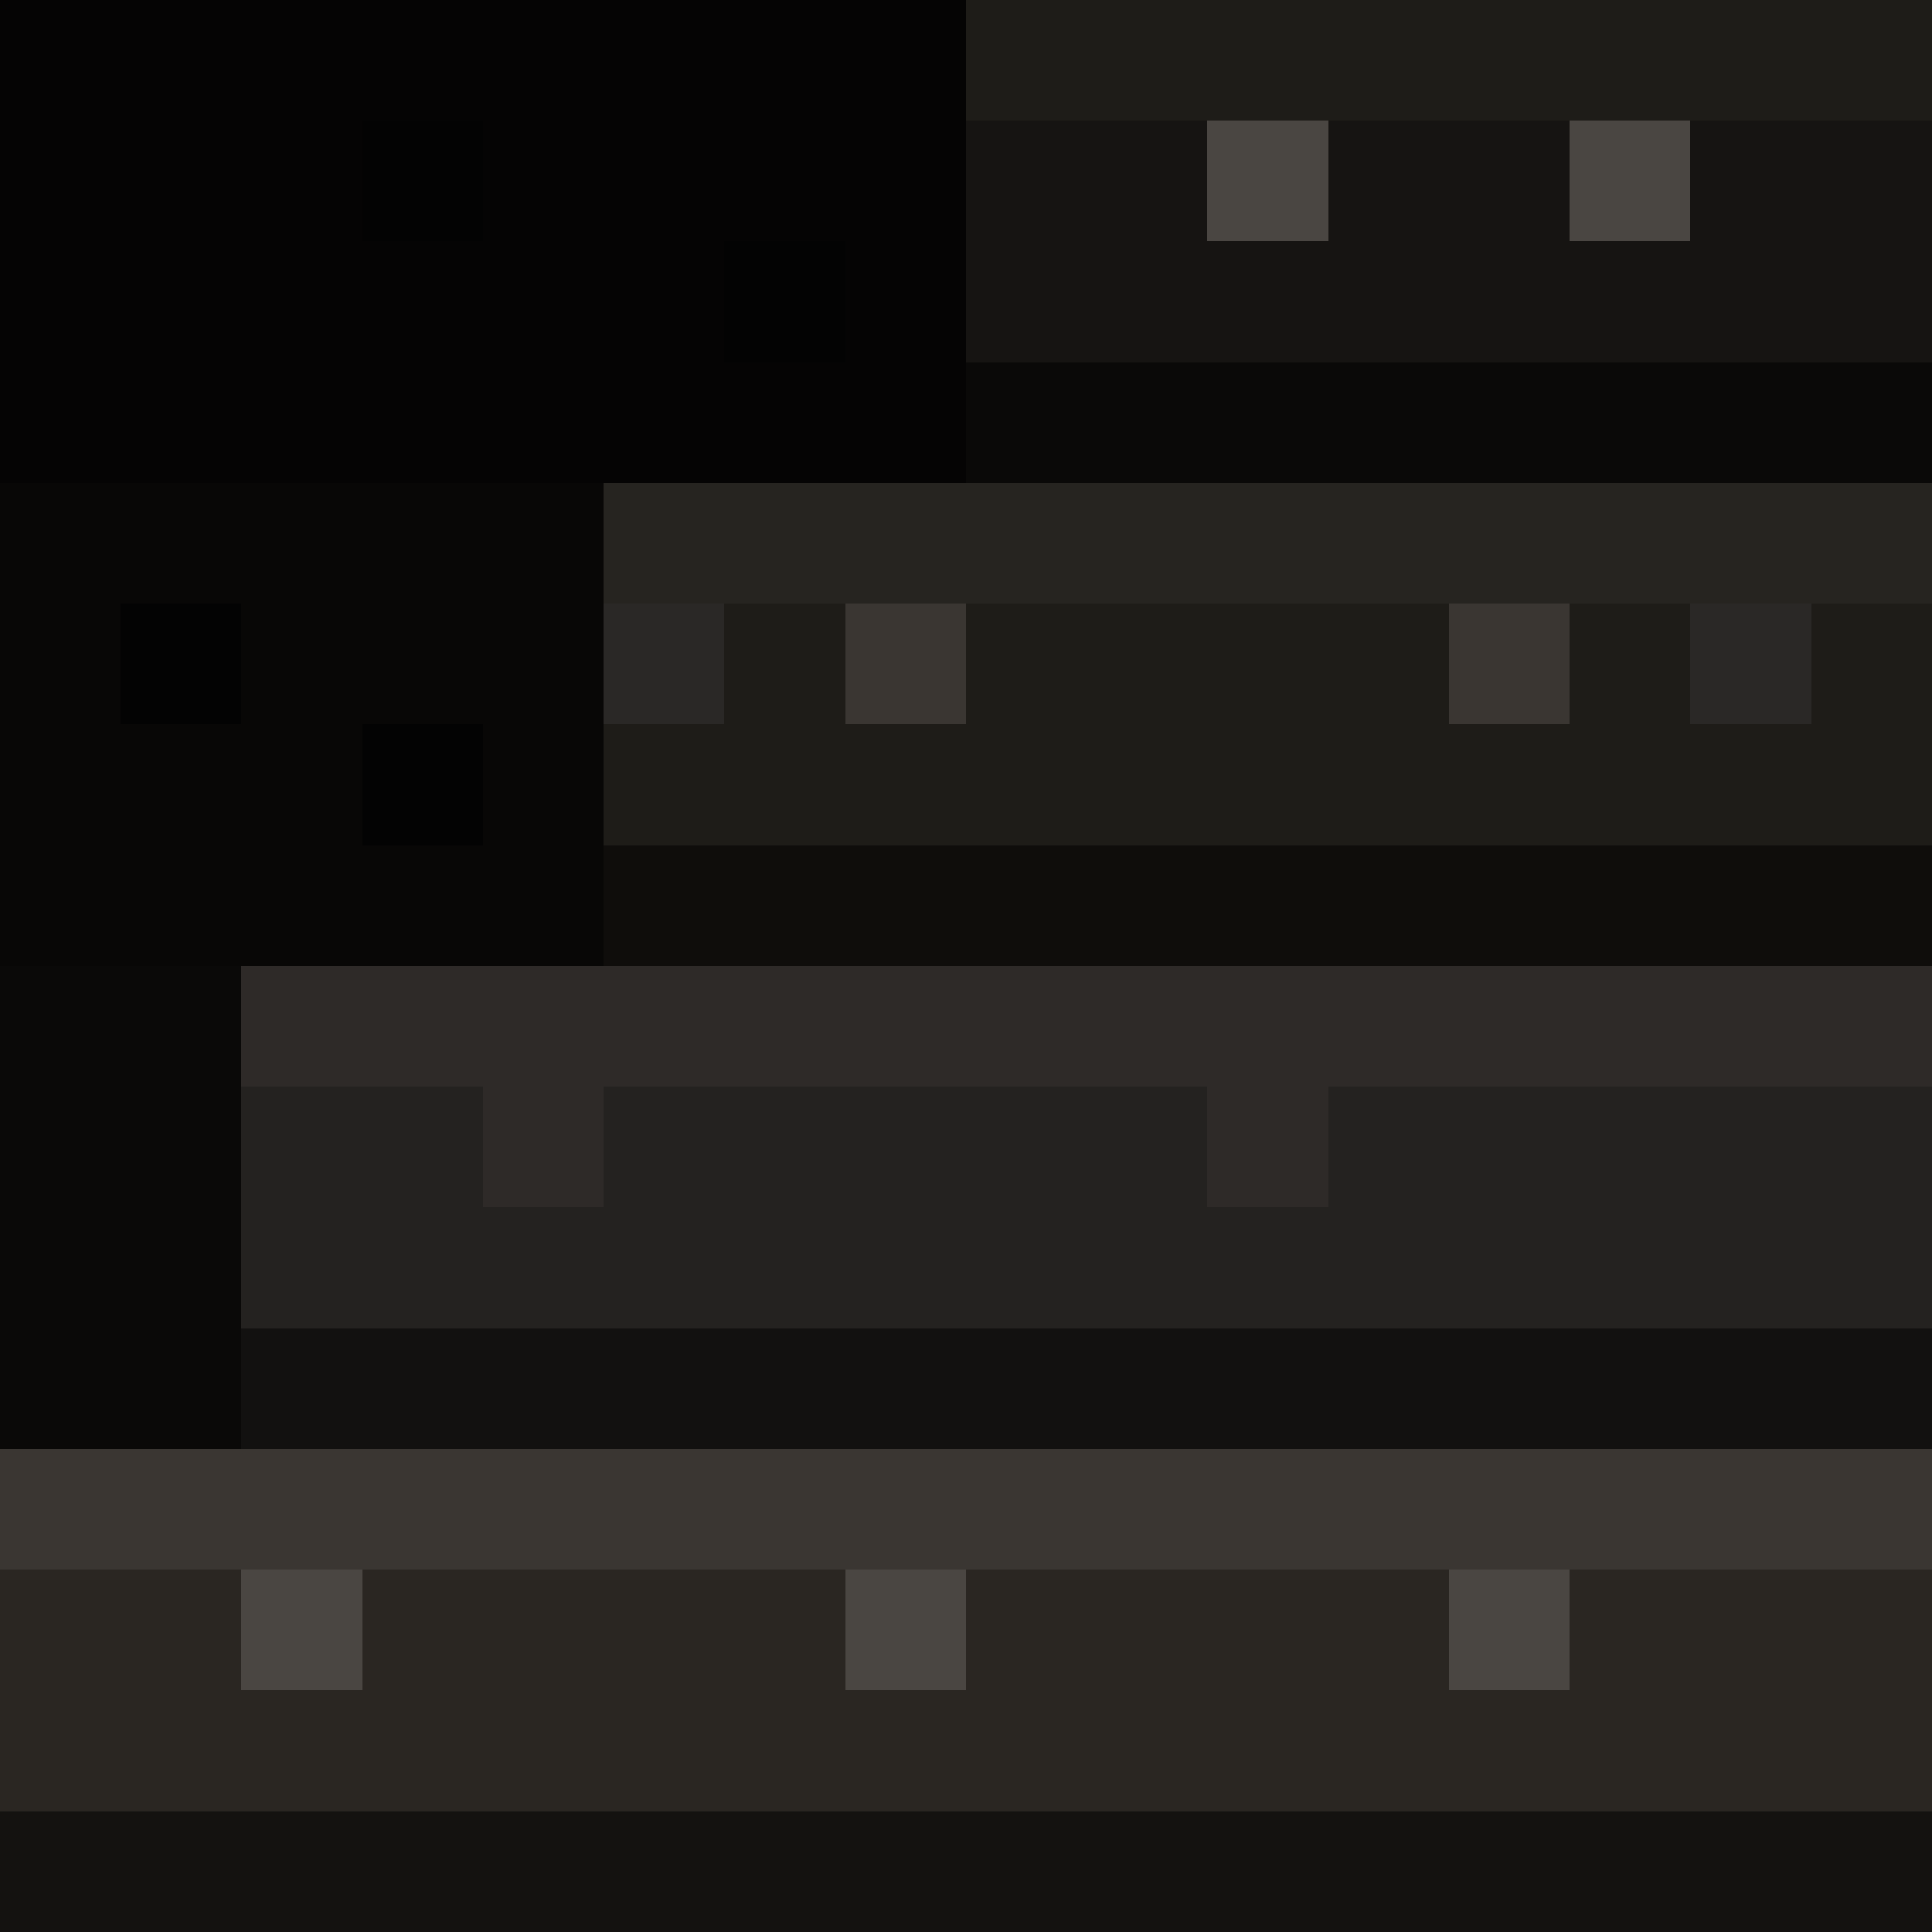
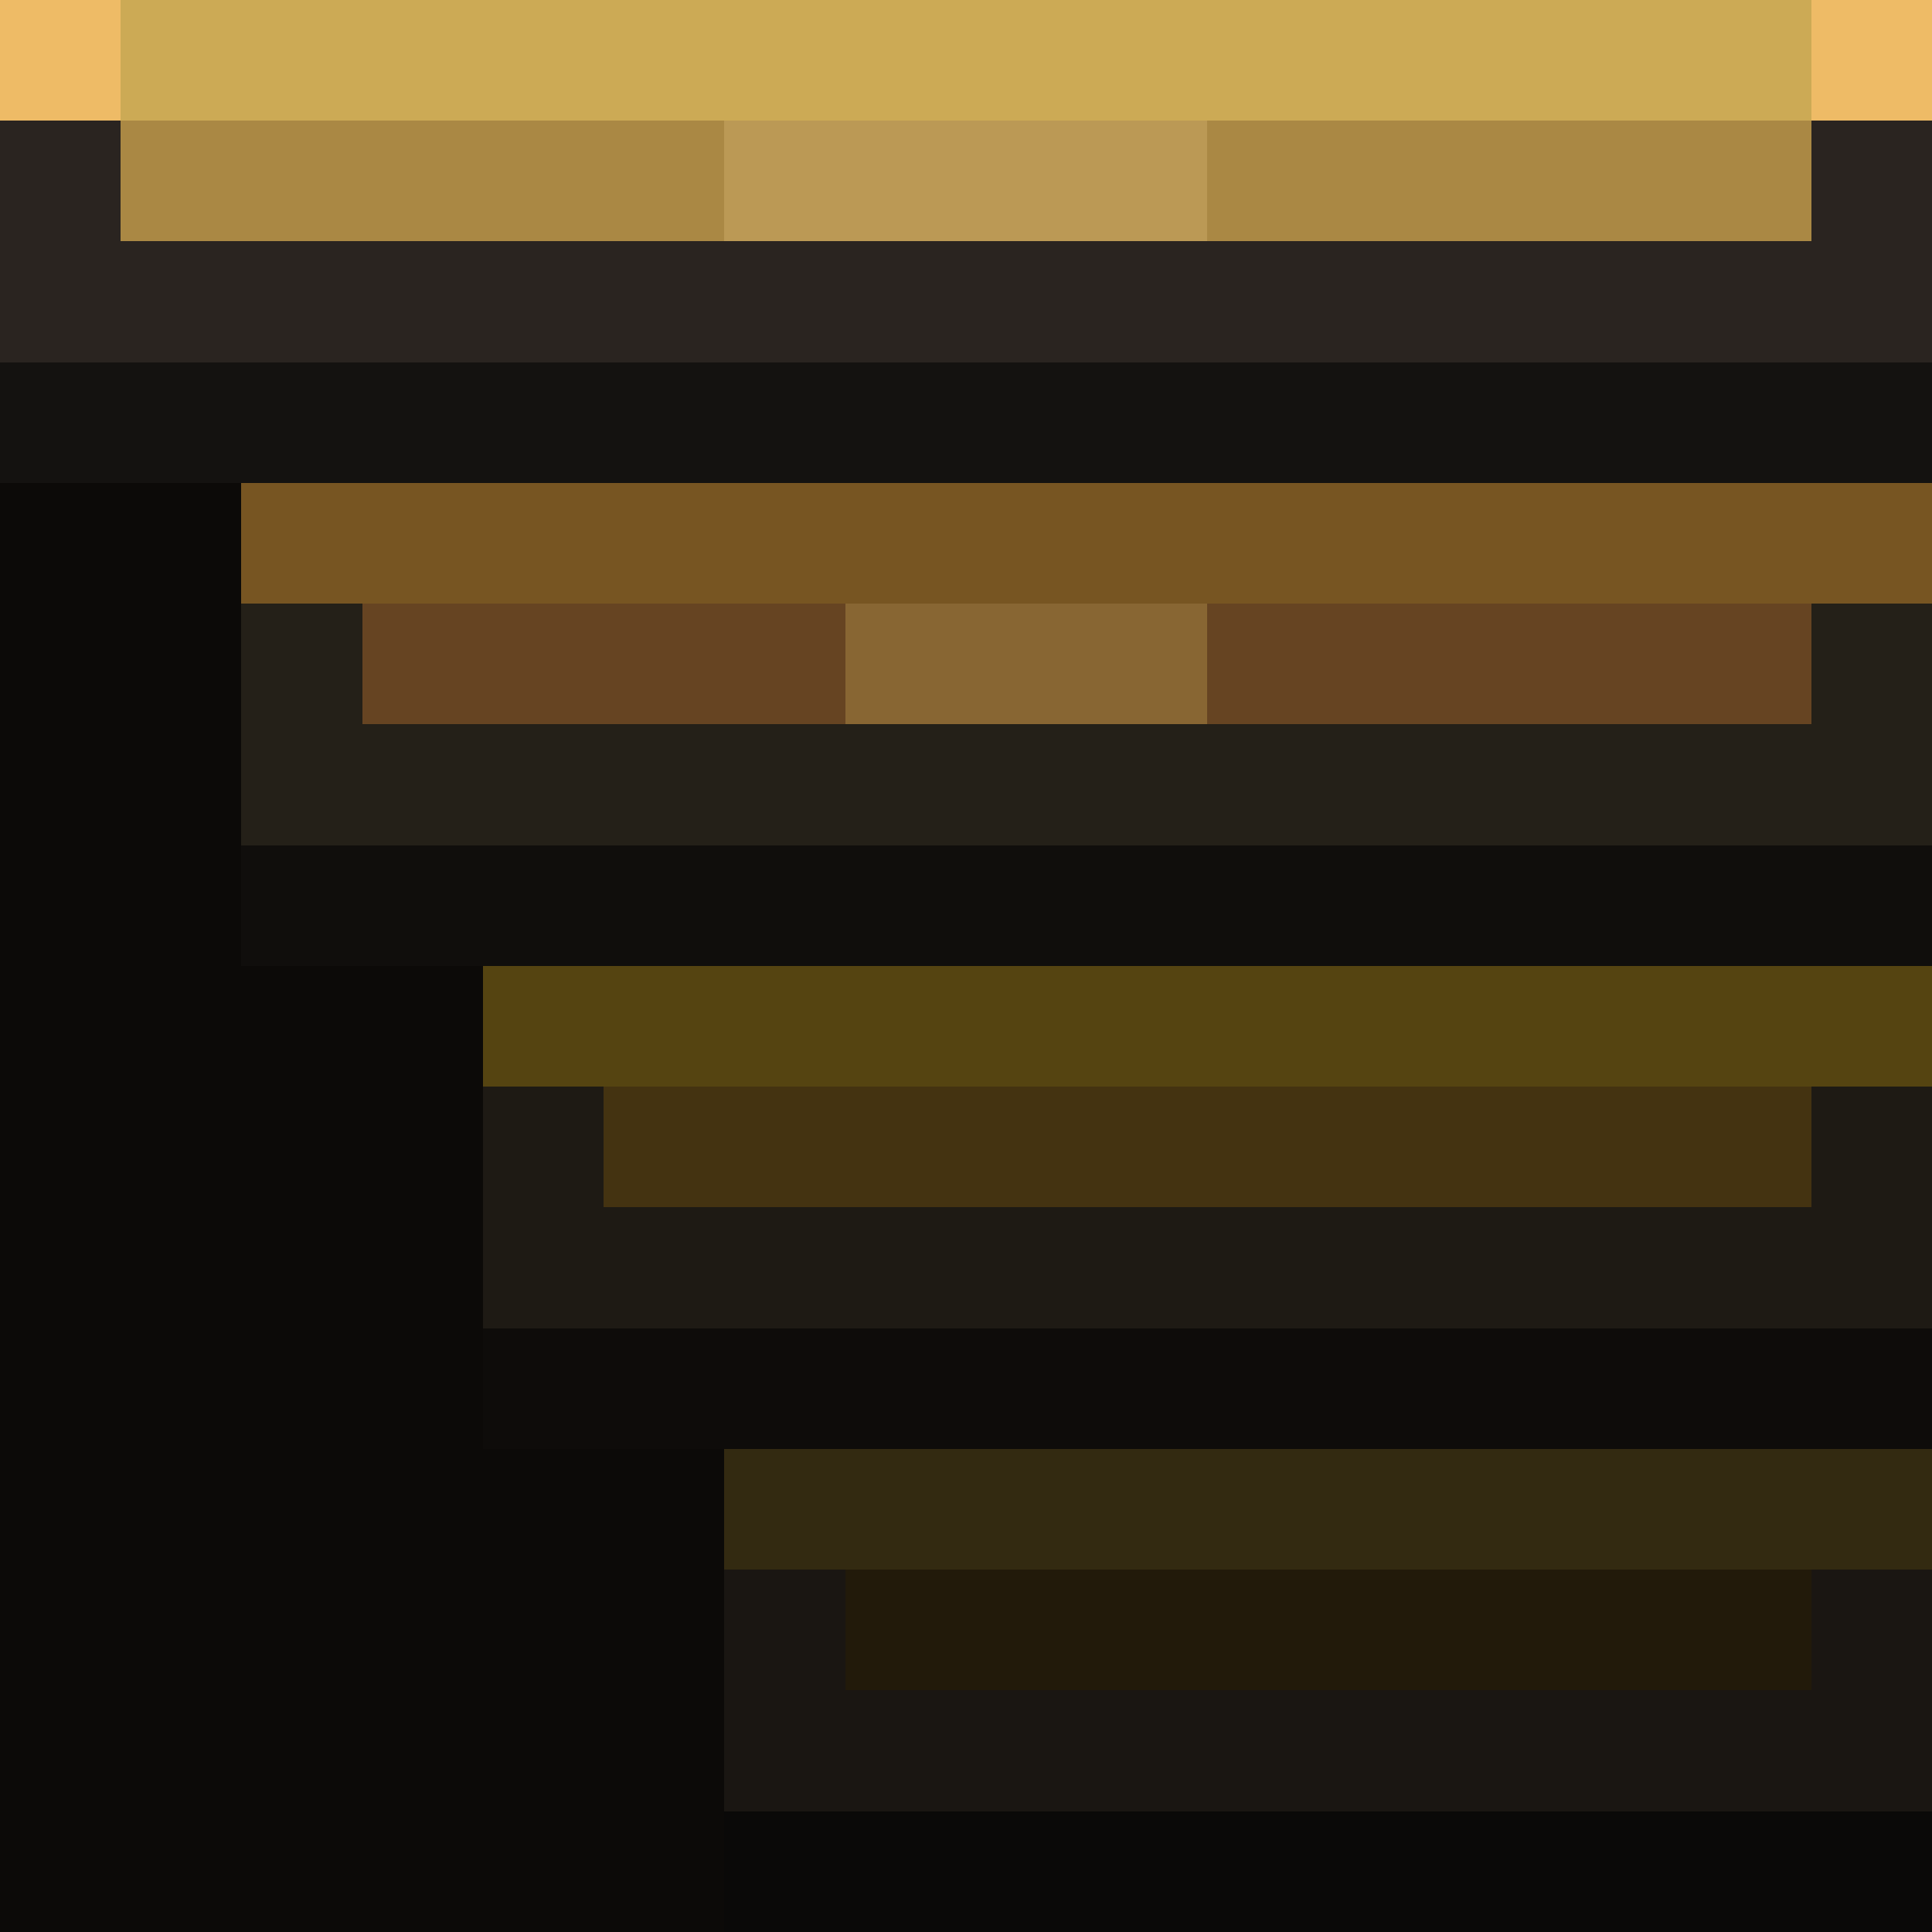
<svg xmlns="http://www.w3.org/2000/svg" viewBox="0 0 16 16" width="16" height="16" shape-rendering="crispEdges">
-   <rect width="16" height="16" fill="#1a1815" />
-   <rect x="0" y="12" width="16" height="4" fill="#2a2622" />
-   <rect x="0" y="12" width="16" height="1" fill="#3a3632" />
-   <rect x="0" y="15" width="16" height="1" fill="#141210" />
-   <rect x="2" y="8" width="14" height="4" fill="#242220" />
-   <rect x="2" y="8" width="14" height="1" fill="#2e2a28" />
-   <rect x="2" y="11" width="14" height="1" fill="#121110" />
-   <rect x="0" y="8" width="2" height="4" fill="#0a0908" />
-   <rect x="5" y="4" width="11" height="4" fill="#1e1c18" />
-   <rect x="5" y="4" width="11" height="1" fill="#262420" />
-   <rect x="5" y="7" width="11" height="1" fill="#0f0d0b" />
-   <rect x="0" y="4" width="5" height="4" fill="#080706" />
-   <rect x="8" y="0" width="8" height="4" fill="#161412" />
-   <rect x="8" y="0" width="8" height="1" fill="#1e1c18" />
-   <rect x="8" y="3" width="8" height="1" fill="#0a0908" />
-   <rect x="0" y="0" width="8" height="4" fill="#050404" />
-   <rect x="10" y="1" width="1" height="1" fill="#4a4642" />
-   <rect x="13" y="1" width="1" height="1" fill="#4a4642" />
-   <rect x="7" y="5" width="1" height="1" fill="#3a3632" />
-   <rect x="12" y="5" width="1" height="1" fill="#3a3632" />
-   <rect x="4" y="9" width="1" height="1" fill="#2e2a28" />
-   <rect x="10" y="9" width="1" height="1" fill="#2e2a28" />
-   <rect x="2" y="13" width="1" height="1" fill="#4a4642" />
-   <rect x="7" y="13" width="1" height="1" fill="#4a4642" />
-   <rect x="12" y="13" width="1" height="1" fill="#4a4642" />
-   <rect x="5" y="5" width="1" height="1" fill="#2a2826" />
-   <rect x="14" y="5" width="1" height="1" fill="#2a2826" />
-   <rect x="3" y="1" width="1" height="1" fill="#030303" />
-   <rect x="6" y="2" width="1" height="1" fill="#030303" />
-   <rect x="1" y="5" width="1" height="1" fill="#030303" />
-   <rect x="3" y="6" width="1" height="1" fill="#030303" />
+   <rect width="16" height="16" fill="#0c0a08" />
+   <rect x="6" y="12" width="10" height="4" fill="#1a1612" />
+   <rect x="6" y="12" width="10" height="1" fill="#332a11" />
+   <rect x="7" y="13" width="8" height="1" fill="#221a0a" />
+   <rect x="6" y="15" width="10" height="1" fill="#0a0908" />
+   <rect x="4" y="8" width="12" height="4" fill="#1e1a14" />
+   <rect x="4" y="8" width="12" height="1" fill="#554411" />
+   <rect x="5" y="9" width="10" height="1" fill="#443311" />
+   <rect x="4" y="11" width="12" height="1" fill="#0e0c0a" />
+   <rect x="2" y="4" width="14" height="4" fill="#242018" />
+   <rect x="2" y="4" width="14" height="1" fill="#775522" />
+   <rect x="3" y="5" width="12" height="1" fill="#664422" />
+   <rect x="2" y="7" width="14" height="1" fill="#100e0c" />
+   <rect x="0" y="0" width="16" height="4" fill="#2a2420" />
+   <rect x="0" y="0" width="16" height="1" fill="#ccaa55" />
+   <rect x="1" y="1" width="14" height="1" fill="#aa8844" />
+   <rect x="0" y="3" width="16" height="1" fill="#141210" />
+   <rect x="0" y="0" width="1" height="1" fill="#eebb66" />
+   <rect x="15" y="0" width="1" height="1" fill="#eebb66" />
+   <rect x="6" y="1" width="4" height="1" fill="#bb9955" />
+   <rect x="7" y="5" width="3" height="1" fill="#886633" />
</svg>
